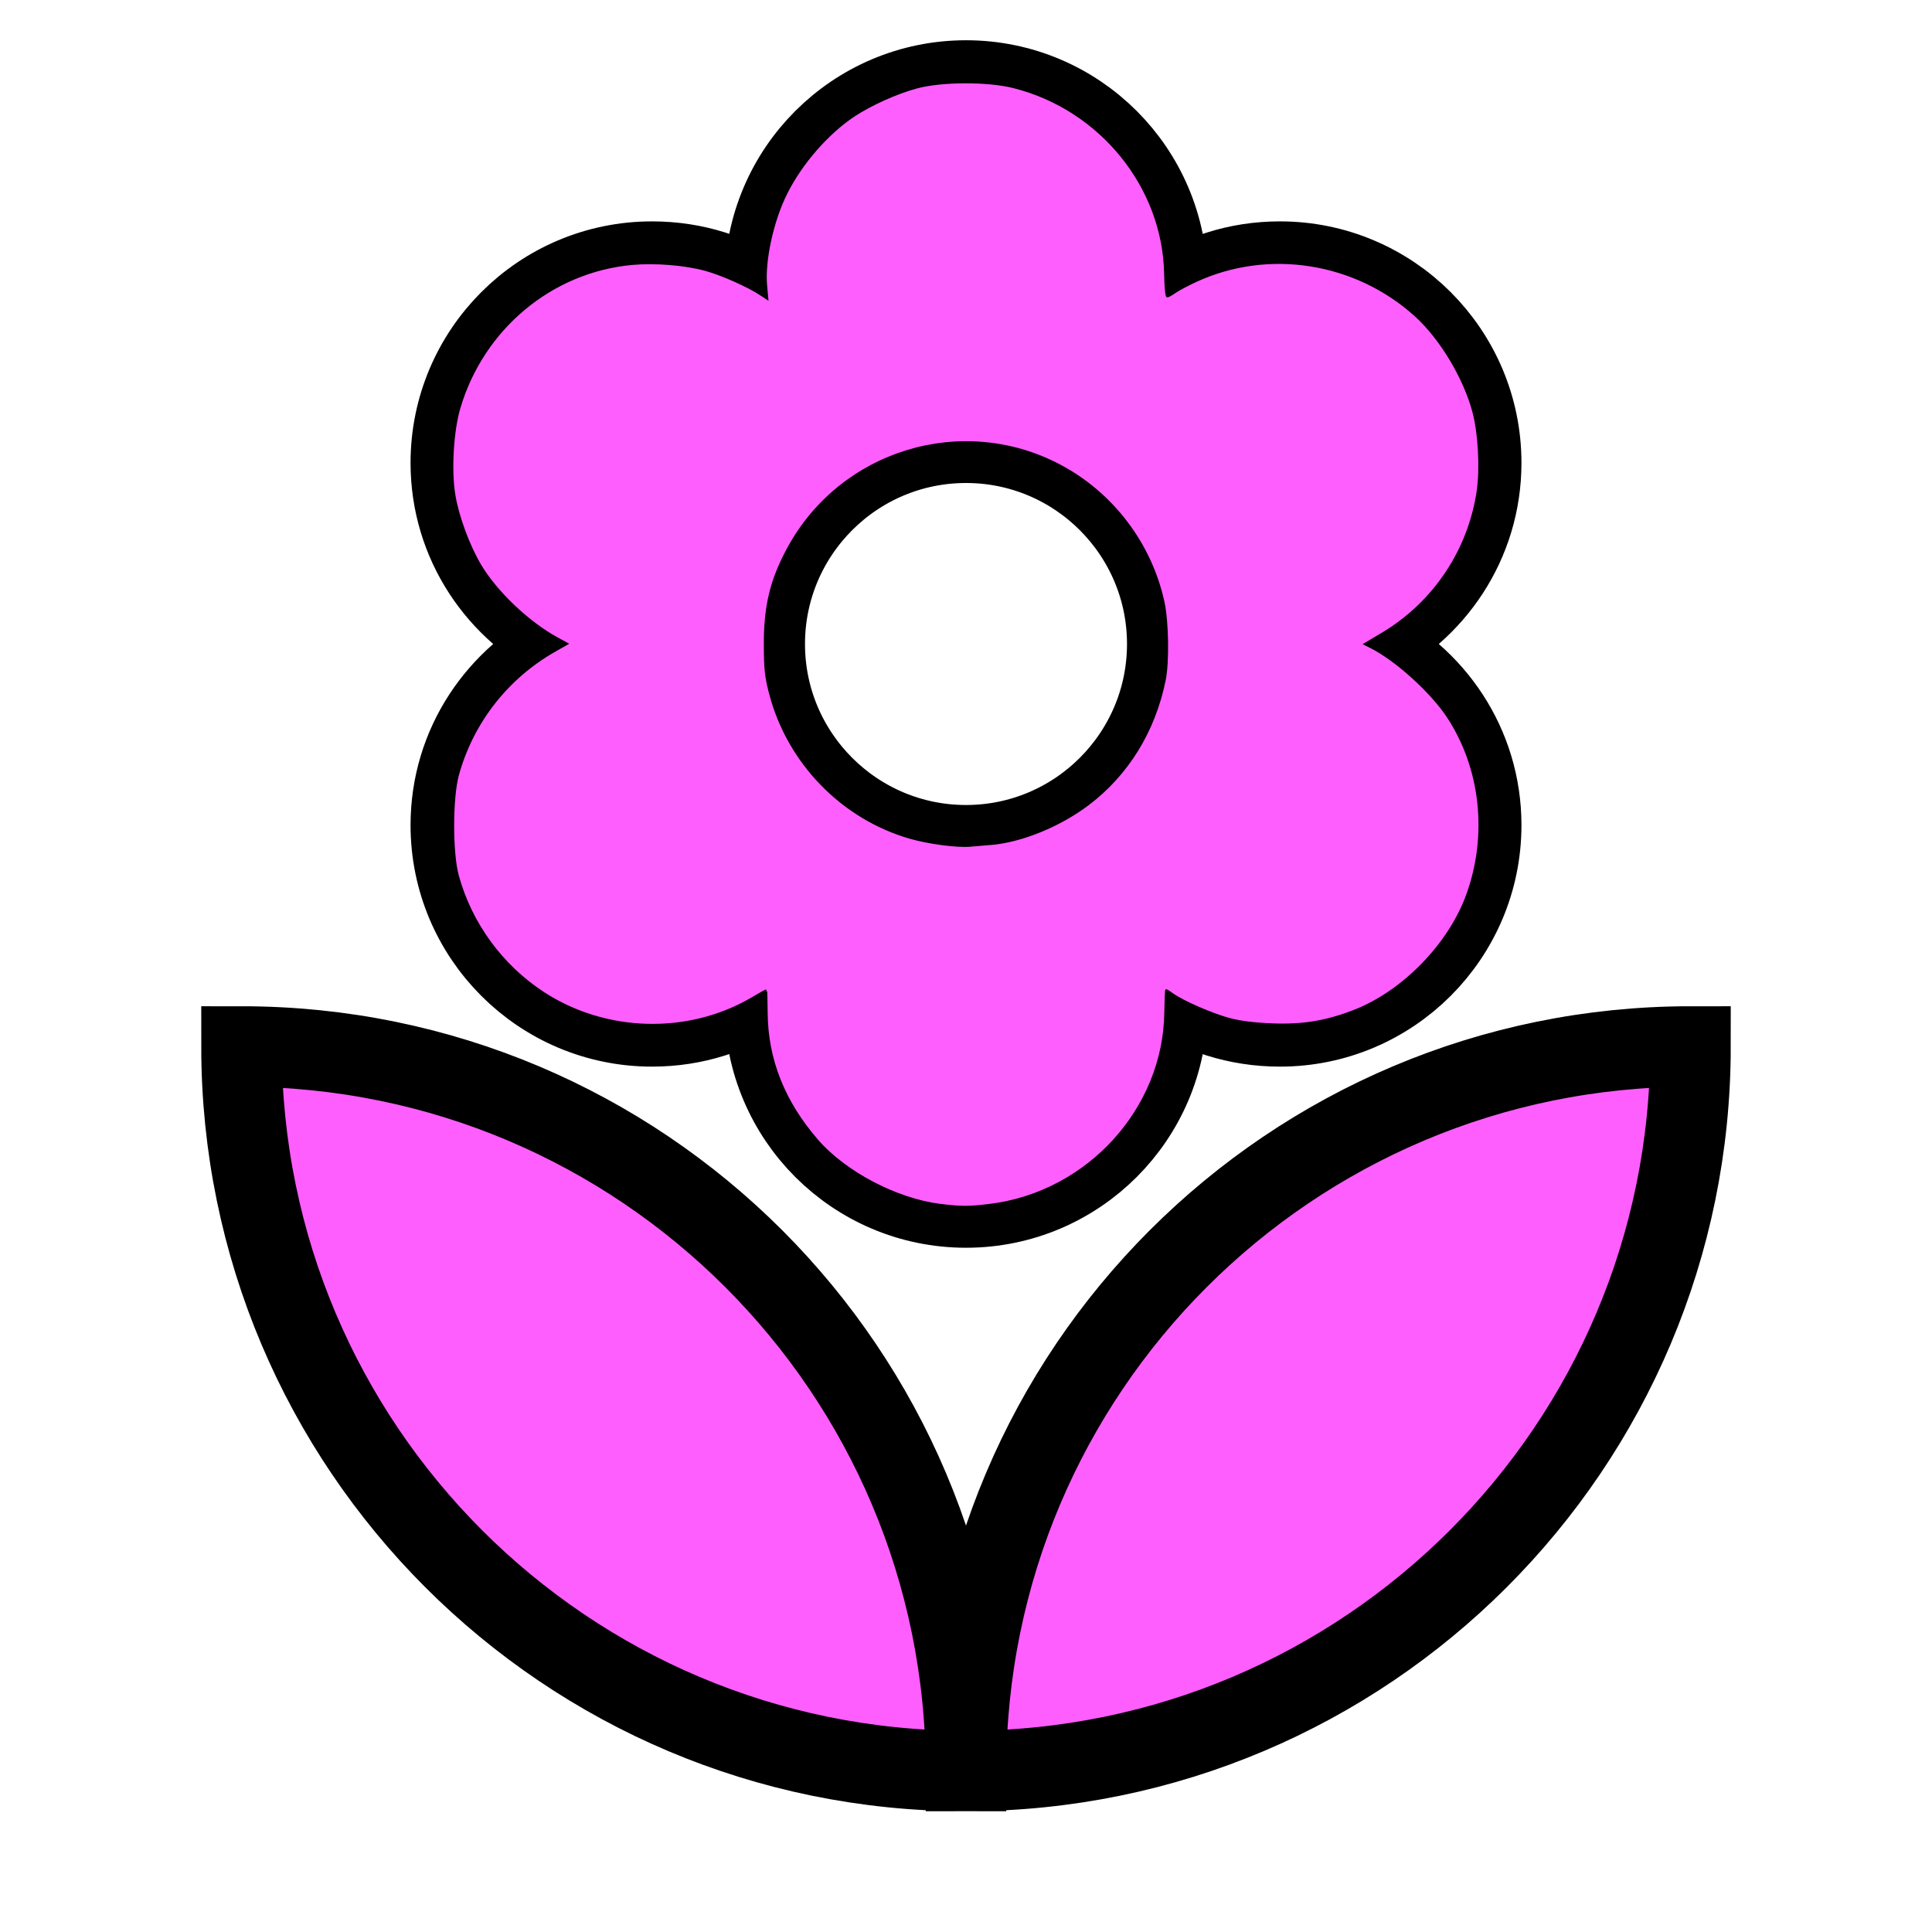
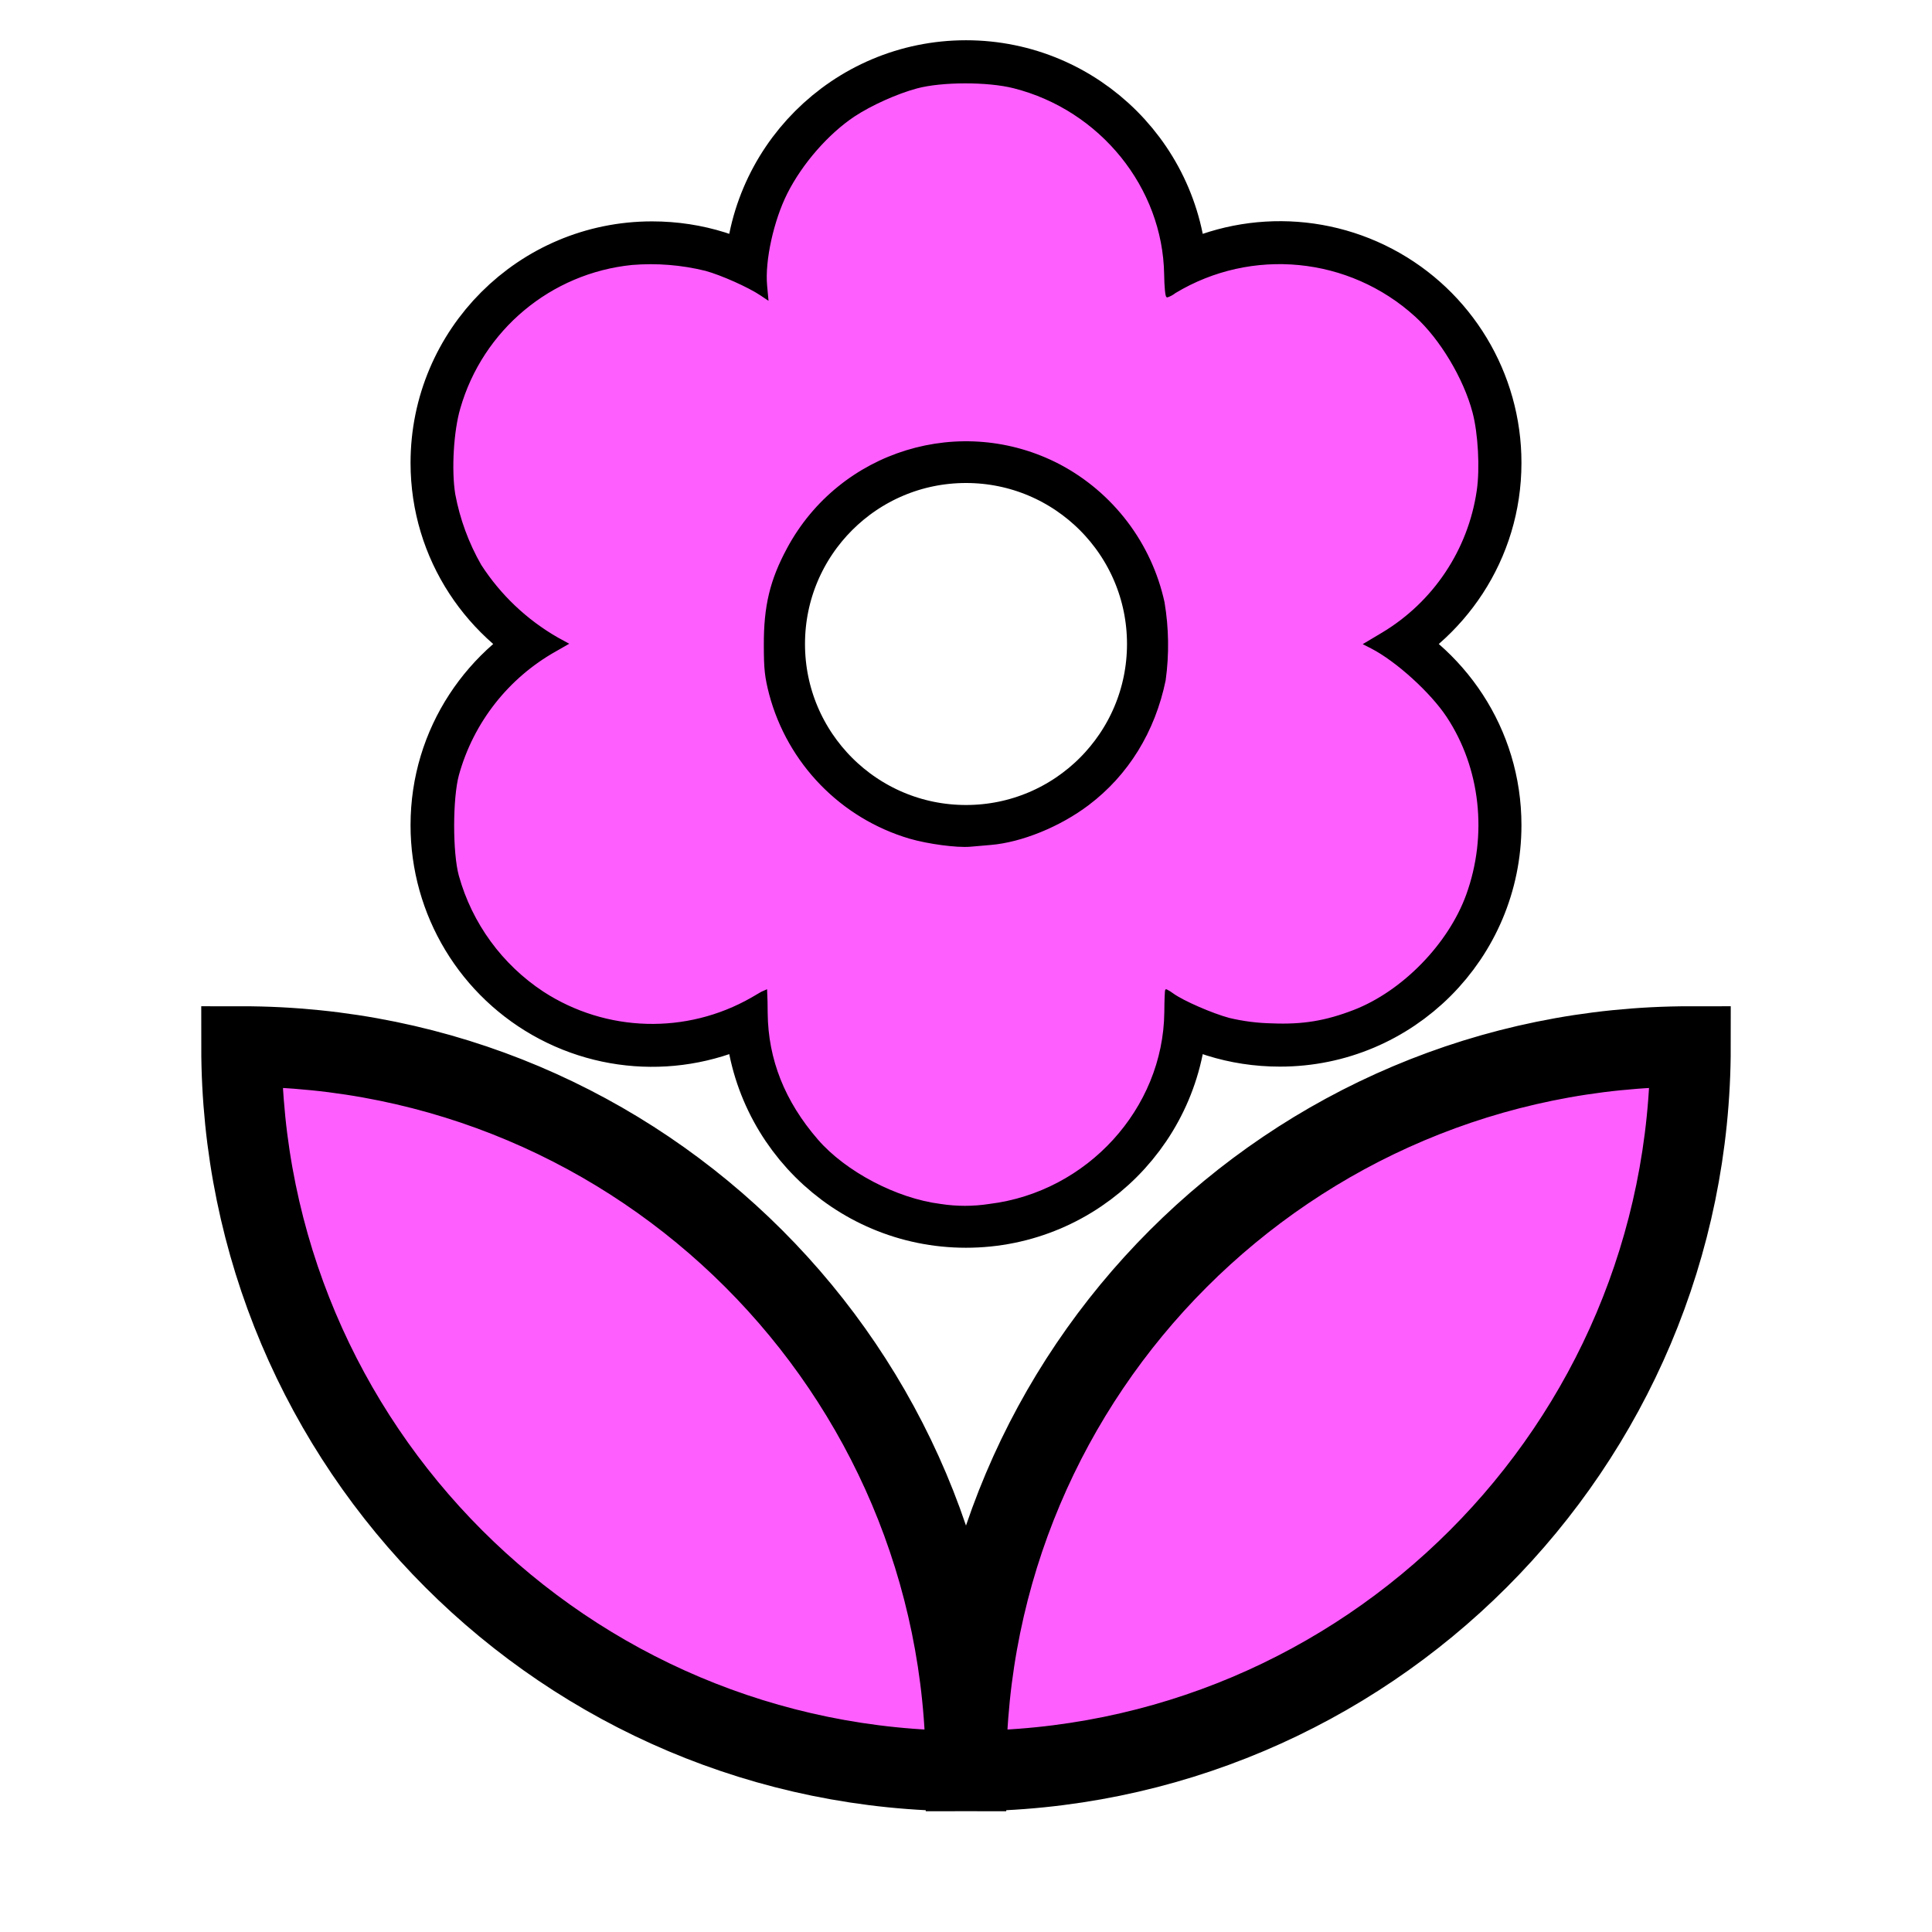
- <svg xmlns="http://www.w3.org/2000/svg" fill="#000000" height="48" viewBox="0 0 24 24" width="48" version="1.1">
-   <path d="M12 22c4.97 0 9-4.03 9-9-4.97 0-9 4.03-9 9zM5.6 10.25c0 1.38 1.12 2.5 2.5 2.5.53 0 1.01-.16 1.42-.44l-.02.19c0 1.38 1.12 2.5 2.5 2.5s2.5-1.12 2.5-2.5l-.02-.19c.4.28.89.44 1.42.44 1.38 0 2.5-1.12 2.5-2.5 0-1-.59-1.85-1.43-2.25.84-.4 1.43-1.25 1.43-2.25 0-1.38-1.12-2.5-2.5-2.5-.53 0-1.01.16-1.42.44l.02-.19C14.5 2.12 13.38 1 12 1S9.5 2.12 9.5 3.5l.02.19c-.4-.28-.89-.44-1.42-.44-1.38 0-2.5 1.12-2.5 2.5 0 1 .59 1.85 1.43 2.25-.84.4-1.43 1.25-1.43 2.25zM12 5.5c1.38 0 2.5 1.12 2.5 2.5s-1.12 2.5-2.5 2.5S9.5 9.38 9.5 8s1.12-2.5 2.5-2.5zM3 13c0 4.97 4.03 9 9 9 0-4.97-4.03-9-9-9z" id="path3694" style="fill:#ff5eff;stroke:#000000;stroke-opacity:1;stroke-width:1;stroke-miterlimit:2.8;stroke-dasharray:none;fill-opacity:1" />
-   <path style="stroke-width:0.025;fill:#ff5eff;stroke:#000000;stroke-opacity:1;fill-opacity:1" d="M 11.682,14.968 C 11.136,14.9 10.496,14.564 10.15,14.163 9.737,13.686 9.529,13.162 9.524,12.587 9.522,12.43 9.519,12.301 9.517,12.301 9.515,12.301 9.435,12.347 9.34,12.403 8.546,12.867 7.516,12.837 6.743,12.329 6.229,11.99 5.852,11.474 5.688,10.882 5.609,10.596 5.61,9.911 5.689,9.624 5.87,8.97 6.304,8.416 6.898,8.081 L 7.046,7.997 6.923,7.93 C 6.562,7.733 6.167,7.358 5.967,7.023 5.821,6.778 5.686,6.411 5.643,6.141 5.594,5.839 5.623,5.352 5.706,5.07 5.997,4.082 6.849,3.371 7.851,3.279 c 0.286,-0.026 0.659,0.004 0.914,0.074 0.198,0.054 0.535,0.204 0.685,0.305 L 9.532,3.712 9.517,3.548 C 9.488,3.241 9.598,2.738 9.769,2.399 9.955,2.027 10.282,1.653 10.609,1.436 10.822,1.296 11.14,1.153 11.39,1.086 c 0.311,-0.083 0.88,-0.085 1.204,-0.003 1.08,0.273 1.863,1.242 1.88,2.326 0.002,0.15 0.014,0.273 0.026,0.273 0.012,1.93e-5 0.055,-0.024 0.095,-0.052 0.04,-0.029 0.158,-0.091 0.261,-0.139 0.9,-0.416 1.984,-0.245 2.73,0.431 0.31,0.281 0.606,0.773 0.718,1.197 0.07,0.262 0.093,0.701 0.053,0.978 -0.108,0.739 -0.544,1.392 -1.186,1.774 l -0.218,0.13 0.085,0.043 c 0.31,0.159 0.742,0.551 0.945,0.857 0.421,0.638 0.513,1.471 0.243,2.216 -0.223,0.616 -0.798,1.205 -1.406,1.441 -0.35,0.135 -0.637,0.182 -1.019,0.167 -0.221,-0.009 -0.398,-0.031 -0.534,-0.068 -0.211,-0.057 -0.57,-0.213 -0.697,-0.304 -0.04,-0.029 -0.077,-0.052 -0.082,-0.052 -0.005,3e-6 -0.01,0.123 -0.012,0.273 -0.013,1.202 -0.964,2.245 -2.183,2.394 -0.257,0.031 -0.354,0.031 -0.61,-3.89e-4 z m 0.624,-4.483 c 0.382,-0.032 0.857,-0.226 1.211,-0.493 0.49,-0.371 0.821,-0.906 0.951,-1.542 0.046,-0.222 0.038,-0.723 -0.014,-0.966 C 14.297,6.756 13.819,6.127 13.163,5.781 11.95,5.141 10.442,5.604 9.788,6.816 c -0.212,0.394 -0.289,0.714 -0.287,1.201 0.001,0.298 0.012,0.396 0.067,0.604 0.224,0.853 0.892,1.541 1.733,1.785 0.231,0.067 0.586,0.114 0.75,0.1 0.049,-0.004 0.164,-0.014 0.255,-0.022 z" id="path3706" />
+ <svg xmlns="http://www.w3.org/2000/svg" width="48" height="48" viewBox="0 0 24 24">
+   <path d="M12 22a9 9 0 0 0 9-9 9 9 0 0 0-9 9zM5.6 10.25a2.5 2.5 0 0 0 3.92 2.06l-.02.19a2.5 2.5 0 0 0 5 0l-.02-.19c.4.28.89.44 1.42.44a2.5 2.5 0 0 0 2.5-2.5c0-1-.59-1.85-1.43-2.25.84-.4 1.43-1.25 1.43-2.25a2.5 2.5 0 0 0-3.92-2.06l.02-.19a2.5 2.5 0 0 0-5 0l.02.19c-.4-.28-.89-.44-1.42-.44a2.5 2.5 0 0 0-2.5 2.5c0 1 .59 1.85 1.43 2.25-.84.4-1.43 1.25-1.43 2.25zM12 5.5a2.5 2.5 0 0 1 0 5 2.5 2.5 0 0 1 0-5zM3 13a9 9 0 0 0 9 9 9 9 0 0 0-9-9z" style="fill:#ff5eff;stroke:#000;stroke-opacity:1;stroke-width:1;stroke-miterlimit:2.8;stroke-dasharray:none;fill-opacity:1" />
+   <path d="M11.682 14.968c-.546-.068-1.186-.404-1.532-.805-.413-.477-.62-1-.626-1.576a5.823 5.823 0 0 0-.007-.286c-.002 0-.082.046-.177.102a2.494 2.494 0 0 1-2.597-.074 2.554 2.554 0 0 1-1.055-1.447c-.079-.286-.078-.97.001-1.258a2.553 2.553 0 0 1 1.21-1.543l.147-.084-.123-.067a2.787 2.787 0 0 1-.956-.907 2.82 2.82 0 0 1-.324-.882c-.049-.302-.02-.789.063-1.071a2.492 2.492 0 0 1 2.145-1.791 2.86 2.86 0 0 1 .914.073c.198.054.535.205.685.305l.082.055-.015-.164c-.029-.307.081-.81.252-1.15.186-.37.513-.745.84-.962.213-.14.531-.283.78-.35.311-.083.881-.084 1.205-.002 1.08.273 1.863 1.241 1.88 2.325.002.15.014.273.026.273a.32.32 0 0 0 .095-.052 2.517 2.517 0 0 1 2.991.292c.31.28.606.773.718 1.197.07.262.094.7.053.978a2.486 2.486 0 0 1-1.185 1.774l-.218.13.084.043c.31.159.743.551.945.858.42.637.512 1.471.243 2.215-.223.616-.798 1.206-1.406 1.441-.35.135-.637.183-1.02.167a2.496 2.496 0 0 1-.533-.068c-.212-.057-.57-.213-.697-.304a.537.537 0 0 0-.083-.052c-.005 0-.01.123-.011.273-.013 1.203-.964 2.245-2.184 2.394a1.98 1.98 0 0 1-.61 0zm.624-4.484c.382-.032.857-.225 1.211-.493.49-.37.82-.906.951-1.542a3.194 3.194 0 0 0-.014-.965 2.543 2.543 0 0 0-1.291-1.703 2.51 2.51 0 0 0-3.375 1.035c-.212.394-.289.714-.287 1.201 0 .298.012.396.066.605a2.542 2.542 0 0 0 1.734 1.784c.23.067.586.114.75.1l.255-.022z" style="stroke-width:.025;fill:#ff5eff;stroke:#000;stroke-opacity:1;fill-opacity:1" />
</svg>
